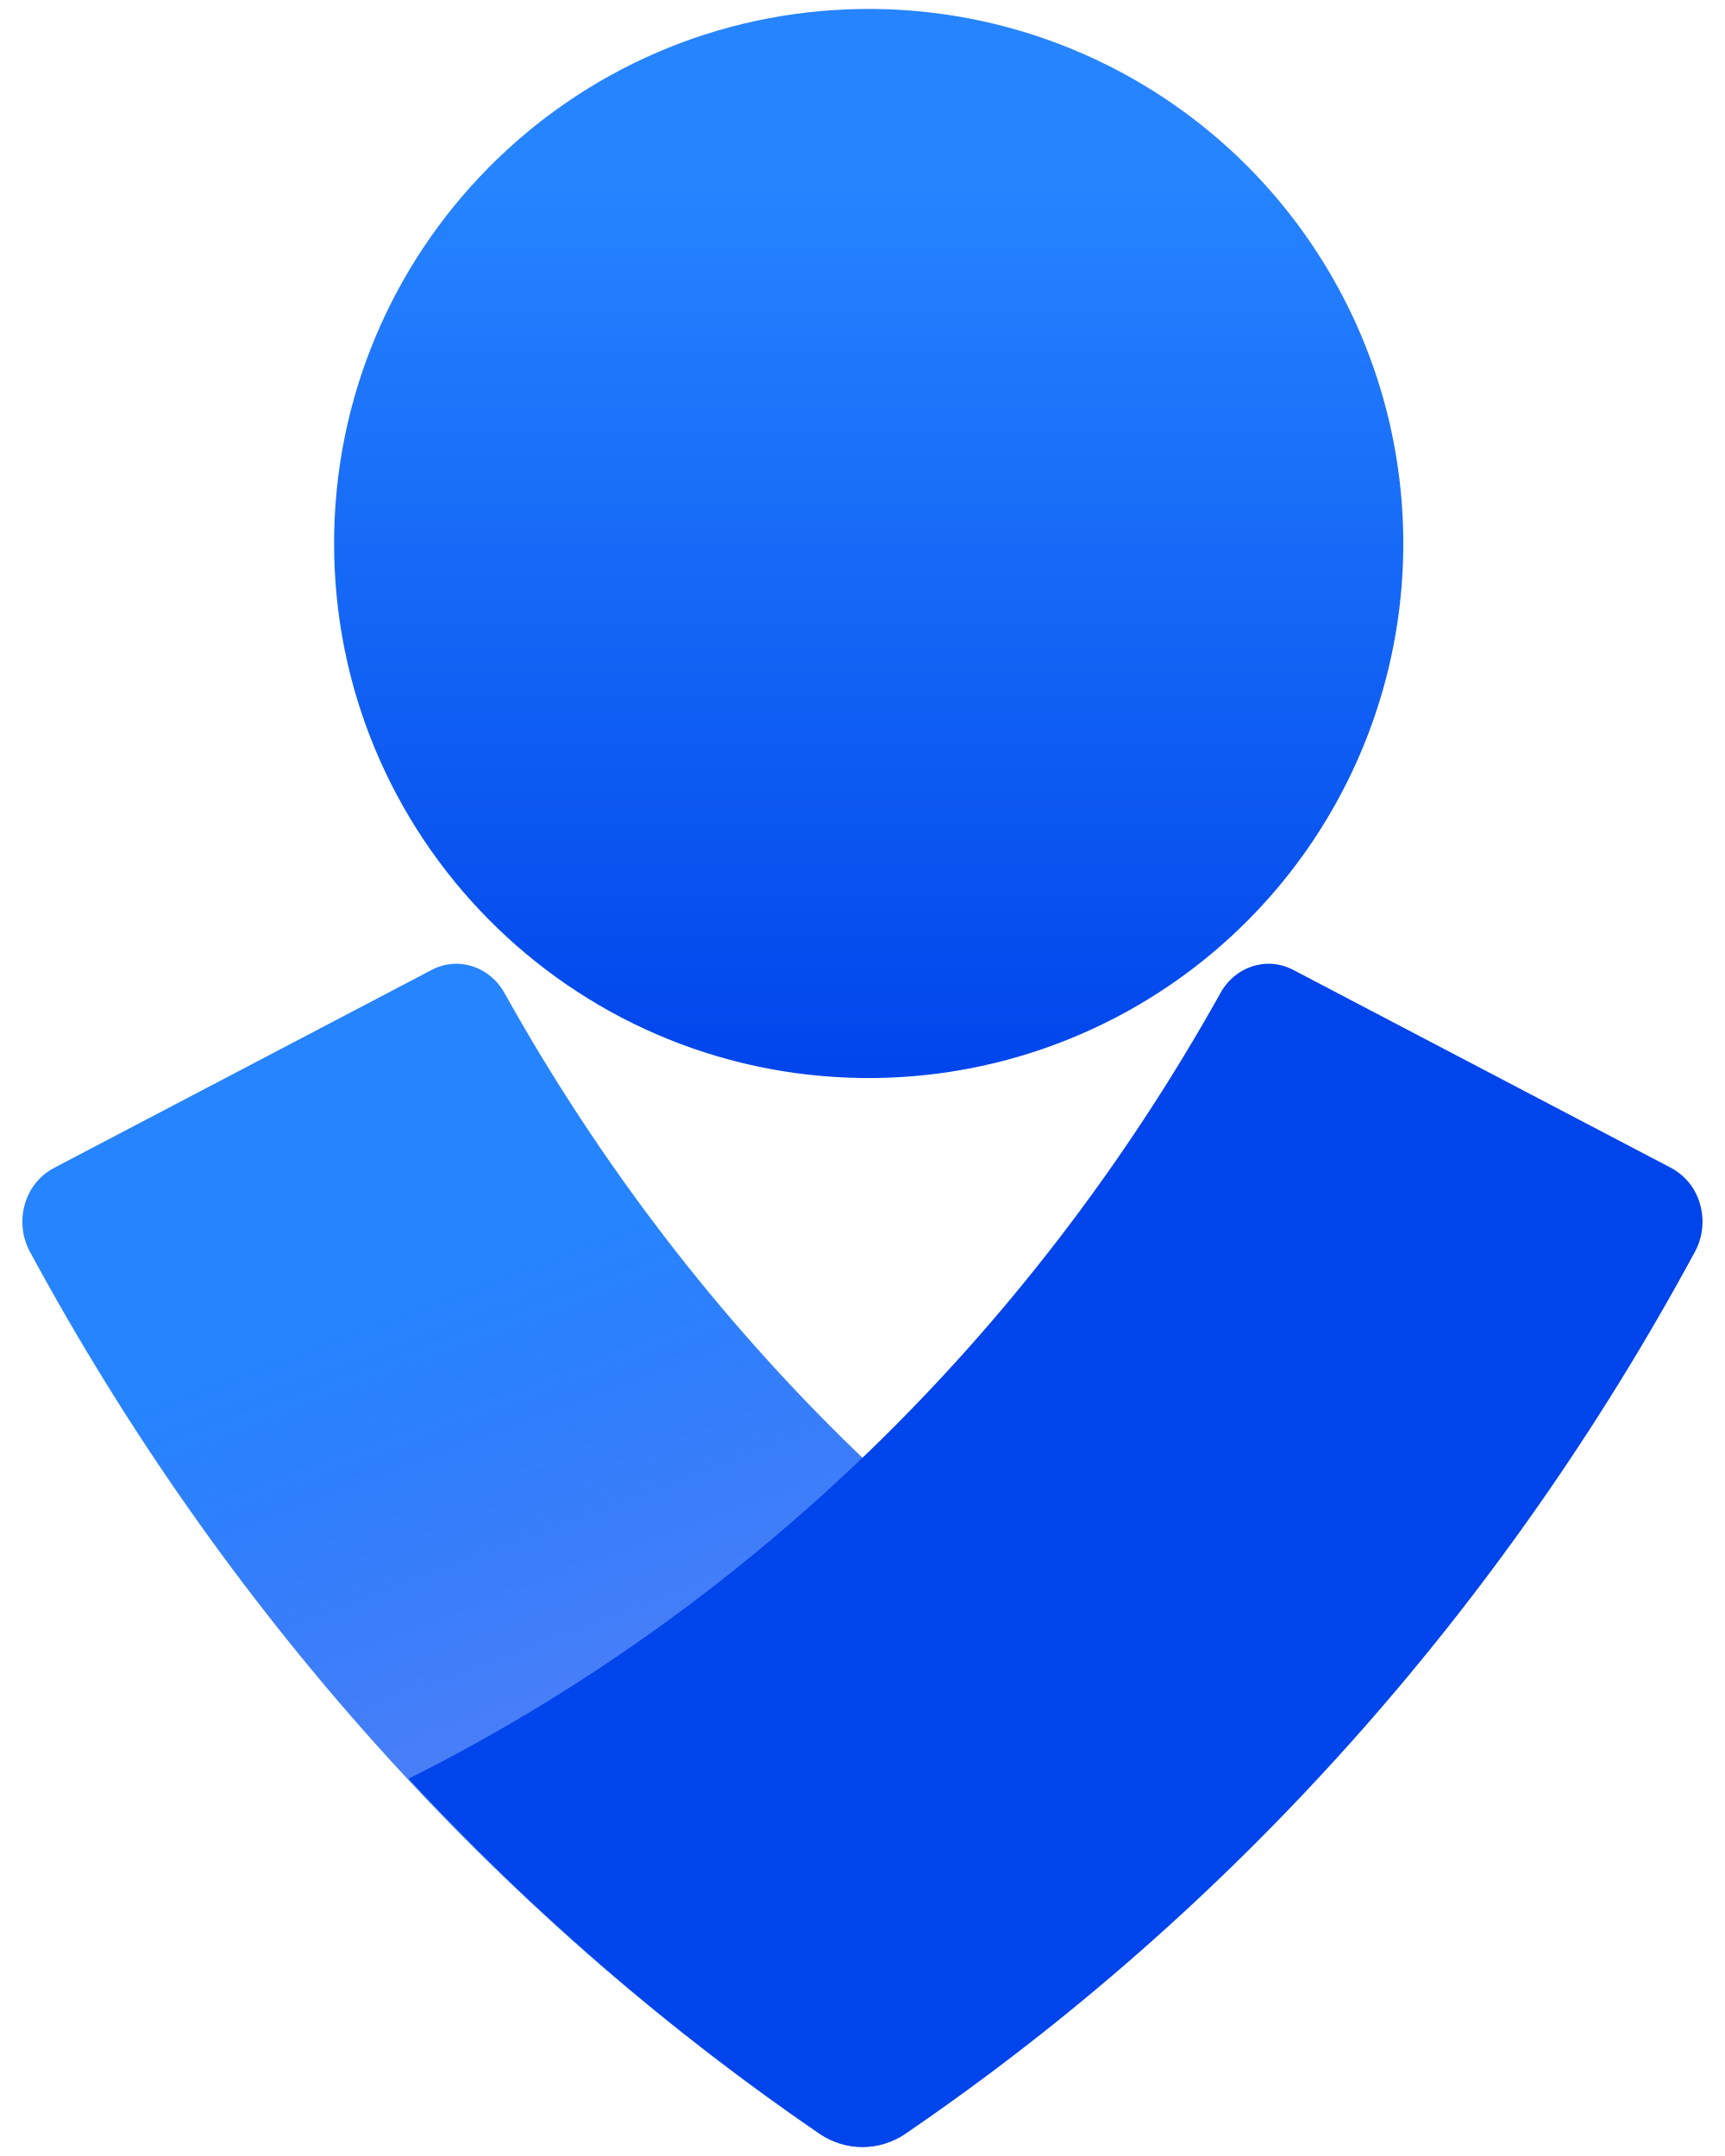
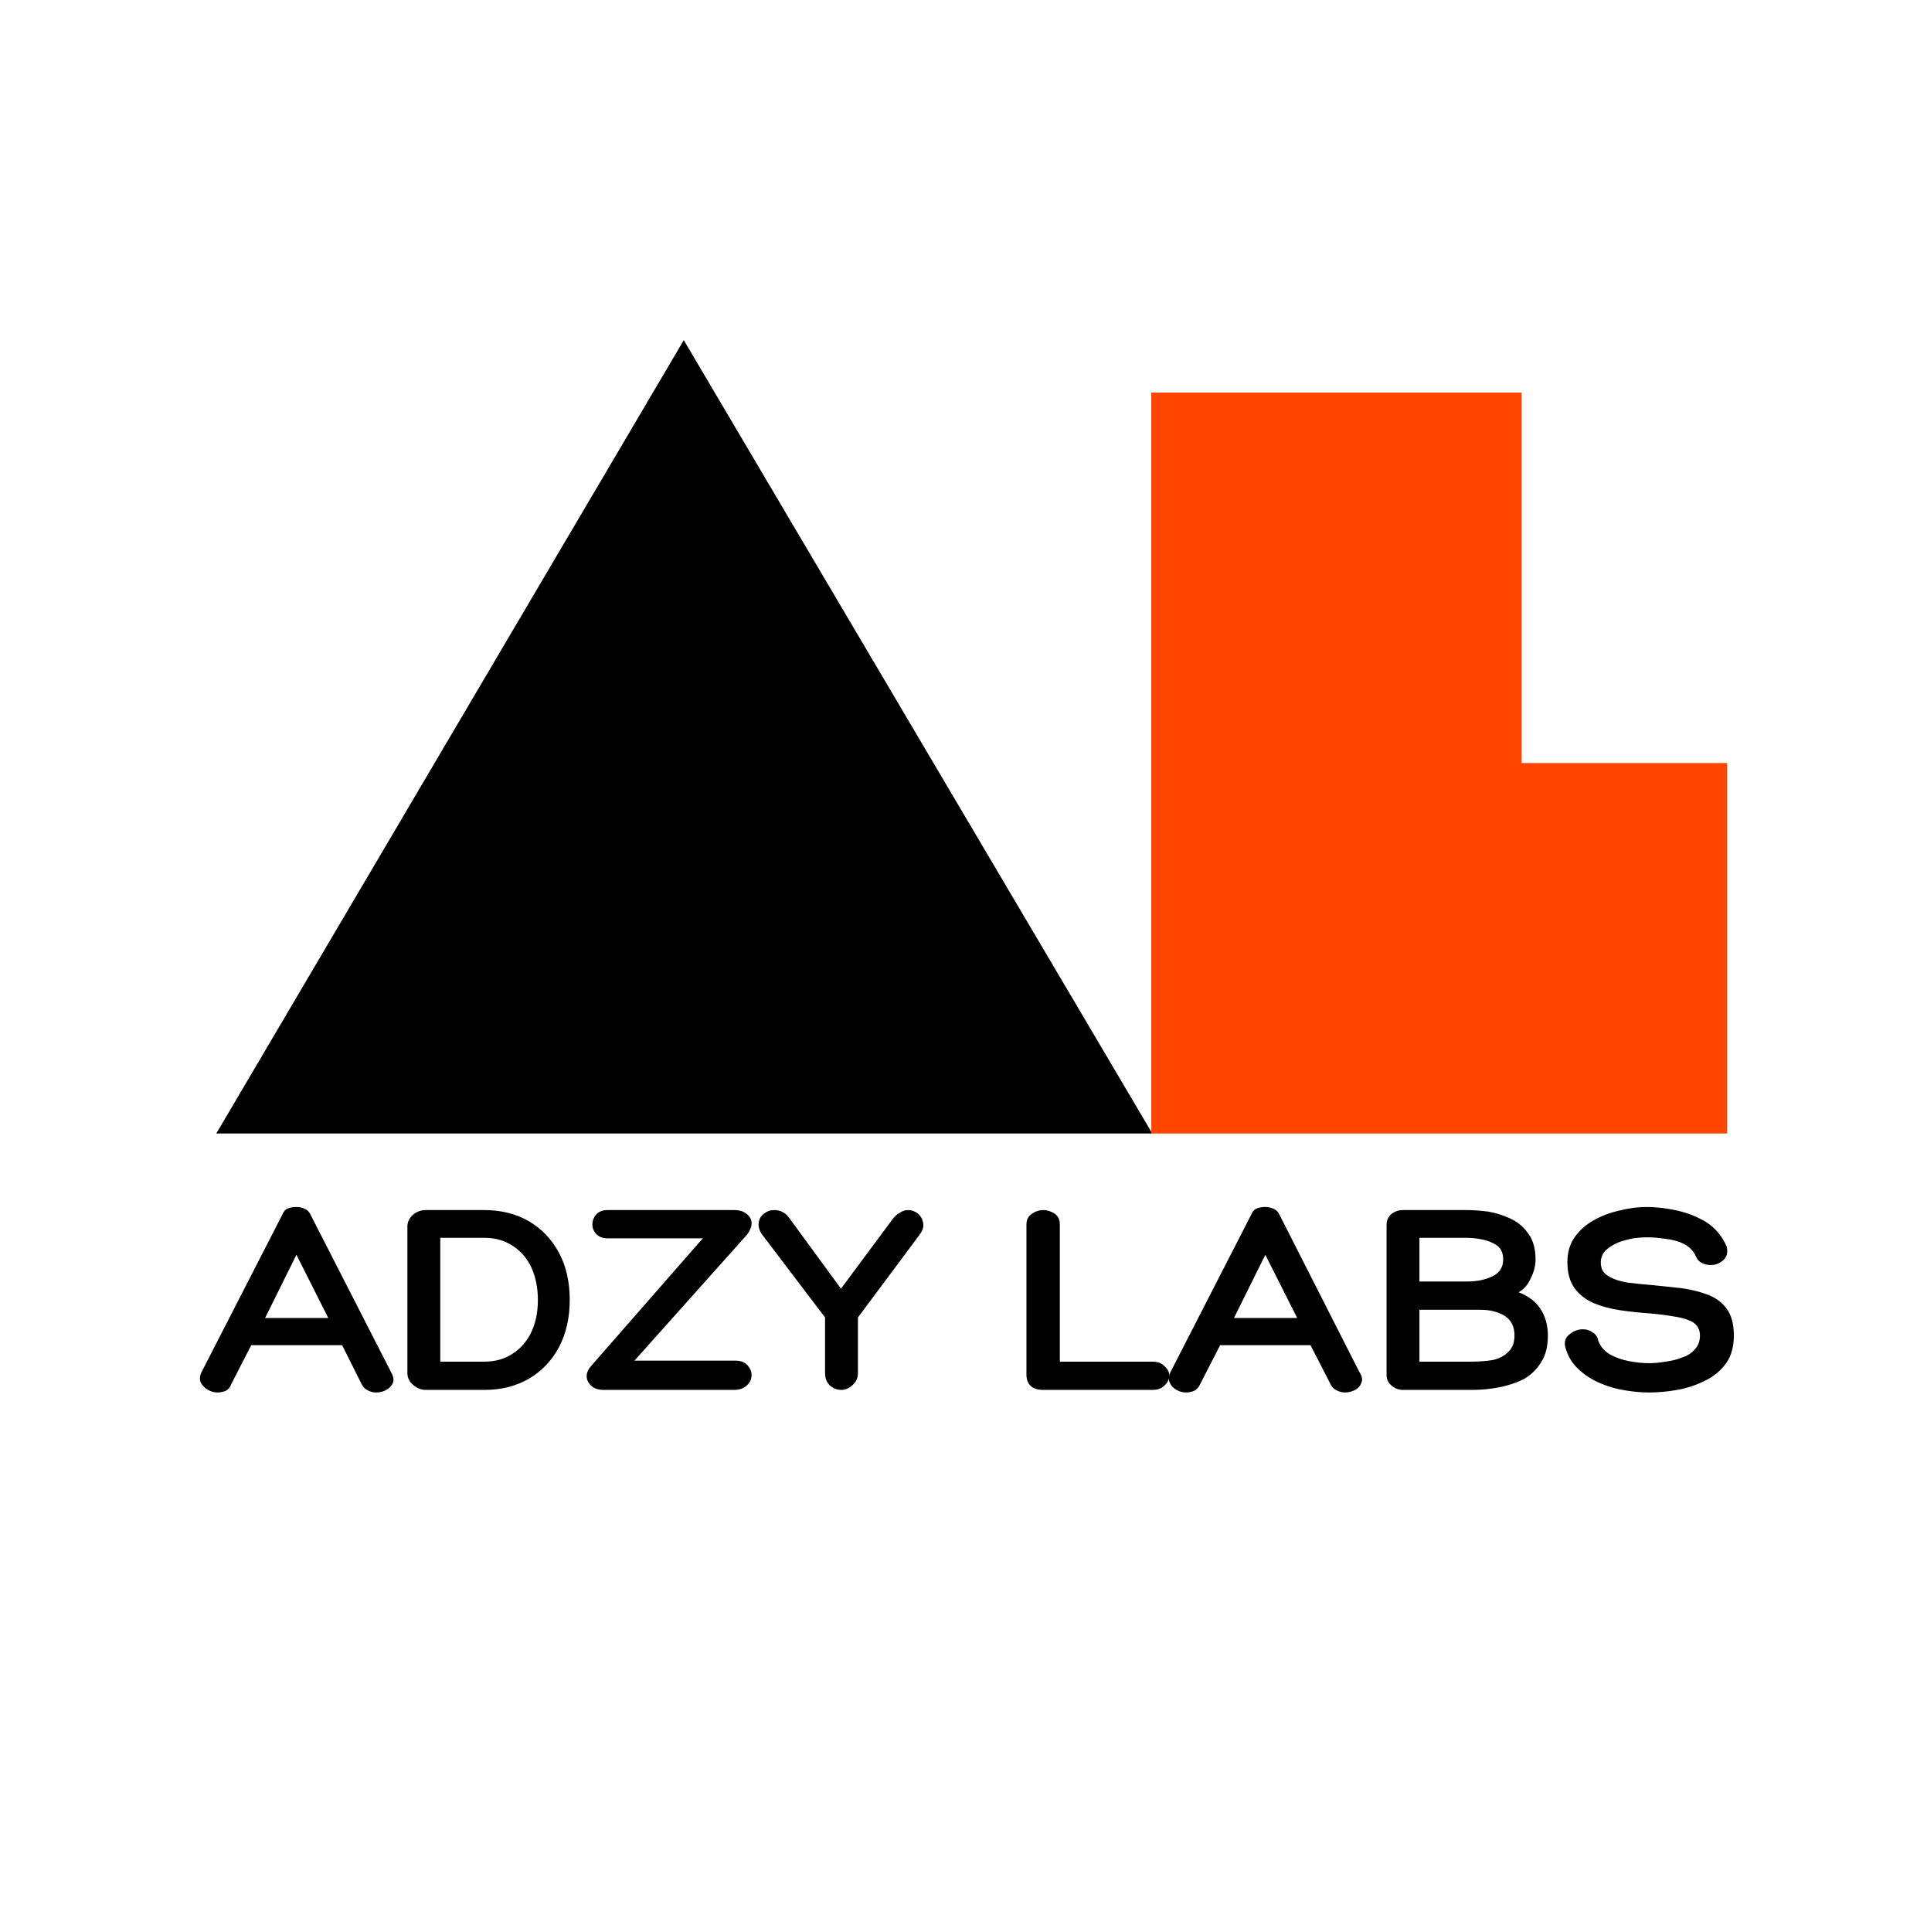
- <svg xmlns="http://www.w3.org/2000/svg" viewBox="0 0 24 30" fill="none">
-   <path d="M12 15A7.438 7.438 0 1 0 12 .125 7.438 7.438 0 0 0 12 15z" fill="url(#favorite_icon_a)" />
-   <path fill-rule="evenodd" clip-rule="evenodd" d="M11.408 29.694C6.872 26.6 3.1 22.386.41 17.406a.883.883 0 0 1-.063-.654.819.819 0 0 1 .401-.499l5.26-2.758c.367-.192.811-.047 1.016.332 2.659 4.764 6.59 8.568 11.289 10.923a34.21 34.21 0 0 1-5.723 4.944 1.056 1.056 0 0 1-1.183 0z" fill="url(#favorite_icon_b)" />
-   <path fill-rule="evenodd" clip-rule="evenodd" d="M12.591 29.694c4.536-3.092 8.309-7.307 10.997-12.288a.883.883 0 0 0 .064-.653.82.82 0 0 0-.398-.5l-5.263-2.758c-.368-.192-.812-.047-1.016.332-2.659 4.764-6.59 8.569-11.29 10.923a34.003 34.003 0 0 0 5.723 4.944c.362.241.821.241 1.183 0z" fill="#0044EB" />
-   <defs>
-     <linearGradient id="favorite_icon_a" x1="12" y1="2.597" x2="12" y2="17.868" gradientUnits="userSpaceOnUse">
-       <stop stop-color="#2684FF" />
-       <stop offset=".82" stop-color="#0044EB" />
-     </linearGradient>
-     <linearGradient id="favorite_icon_b" x1="7.725" y1="17.406" x2="11.817" y2="28.348" gradientUnits="userSpaceOnUse">
-       <stop stop-color="#2684FF" />
-       <stop offset=".62" stop-color="#0248F3" stop-opacity=".69" />
-     </linearGradient>
-   </defs>
+ <svg xmlns="http://www.w3.org/2000/svg" version="1.2" viewBox="0 0 375 376" width="375" height="376">
+   <style>
+ 		.s0 { fill: #000000 } 
+ 		.s1 { fill: #ff4500 } 
+ 	</style>
+   <g>
+     <g>
+       <g>
+         <path class="s0" d="m42.1 220.6l91-154.4 91.2 154.4z" />
+       </g>
+     </g>
+   </g>
+   <g>
+     <g>
+       <g>
+         <path class="s1" d="m296.2 148.5h40v72.1h-112.1v-144.2h72.1z" />
+       </g>
+     </g>
+   </g>
+   <g>
+     <g>
+       <g>
+         <path class="s0" d="m57.7 234.9q0.9 0 1.7 0.4 0.7 0.3 1.1 1.2l15.6 30.5q0.7 1.2 0.4 2.1-0.4 0.9-1.3 1.4-0.9 0.5-2 0.5-0.8 0-1.6-0.4-0.8-0.4-1.2-1.2l-3.8-7.6h-17.7l-3.9 7.6q-0.3 0.9-1.1 1.3-0.8 0.3-1.6 0.3-0.9 0-1.8-0.5-0.9-0.5-1.4-1.4-0.4-0.9 0.1-2l15.7-30.6q0.4-1 1.1-1.3 0.7-0.3 1.7-0.3zm0 9.3l-6.1 12.3h12.3z" />
+       </g>
+     </g>
+   </g>
+   <g>
+     <g>
+       <g>
+         <path class="s0" d="m94.3 235.5q4.9 0 8.7 2.2 3.7 2.2 5.8 6.1 2.1 3.9 2.1 9.2 0 5.2-2.1 9.2-2.1 3.9-5.8 6.1-3.8 2.2-8.7 2.2h-11.4q-1.4 0-2.5-1-1.1-0.9-1.1-2.3v-28.5q0-1.3 1.1-2.3 1.1-0.9 2.5-0.9zm0 29.5q3.1 0 5.4-1.5 2.4-1.5 3.7-4.2 1.3-2.7 1.3-6.3 0-3.6-1.3-6.4-1.3-2.7-3.7-4.2-2.3-1.5-5.4-1.5h-8.6v24.1z" />
+       </g>
+     </g>
+   </g>
+   <g>
+     <g>
+       <g>
+         <path class="s0" d="m123.5 264.8h19.6q1.6 0 2.4 0.9 0.8 0.9 0.8 1.9 0 1.1-0.8 1.9-0.8 0.9-2.4 1h-25.5q-1.7 0-2.5-0.8-0.9-0.8-0.9-1.9 0-1 0.9-2l21.7-24.8h-18.5q-1.5 0-2.3-0.9-0.7-0.8-0.7-1.8 0-1 0.7-1.9 0.8-0.9 2.3-0.9h24.6q1.6 0 2.5 0.8 0.9 0.7 0.9 1.8 0 1-0.9 2.2z" />
+       </g>
+     </g>
+   </g>
+   <g>
+     <g>
+       <g>
+         <path class="s0" d="m153.6 237l10.1 13.8 10.1-13.6q0.6-0.8 1.4-1.2 0.7-0.5 1.6-0.5 1 0 1.9 0.7 0.8 0.7 1 1.8 0.2 1.1-0.7 2.3l-12 16.1v10.8q0 1.5-1.1 2.4-1 0.9-2.1 0.9-1.3 0-2.3-0.9-0.9-0.9-0.9-2.4v-10.8l-12.3-16.2q-0.8-1.2-0.6-2.3 0.1-1 1-1.7 0.9-0.7 2-0.7 1.8 0 2.9 1.5z" />
+       </g>
+     </g>
+   </g>
+   <g>
+     <g>
+       <g>
+ 			</g>
+     </g>
+   </g>
+   <g>
+     <g>
+       <g>
+         <path class="s0" d="m203.1 270.5q-1.7 0-2.5-0.8-0.8-0.8-0.8-2.2v-29.2q0-1.4 1.1-2.1 1-0.7 2.2-0.7 1.1 0 2.2 0.7 1 0.7 1 2.1v26.7h18q1.6 0 2.4 0.9 0.9 0.8 0.9 1.8 0 1.1-0.9 1.9-0.8 0.9-2.4 0.9z" />
+       </g>
+     </g>
+   </g>
+   <g>
+     <g>
+       <g>
+         <path class="s0" d="m246.3 234.9q0.9 0 1.7 0.4 0.7 0.3 1.1 1.2l15.5 30.5q0.8 1.2 0.4 2.1-0.3 0.9-1.2 1.4-1 0.5-2 0.5-0.8 0-1.6-0.4-0.8-0.4-1.2-1.2l-3.9-7.6h-17.6l-3.9 7.6q-0.4 0.9-1.2 1.3-0.8 0.3-1.5 0.3-1 0-1.9-0.5-0.9-0.5-1.3-1.4-0.4-0.9 0.1-2l15.7-30.6q0.4-1 1.1-1.3 0.7-0.3 1.7-0.3zm0 9.3l-6.1 12.3h12.3z" />
+       </g>
+     </g>
+   </g>
+   <g>
+     <g>
+       <g>
+         <path class="s0" d="m285.4 235.5q1.9 0 4.3 0.3 2.3 0.4 4.4 1.4 2.1 1 3.4 2.9 1.4 1.9 1.4 5 0 1.8-0.9 3.6-0.8 1.9-2.4 2.8 2.9 1.1 4.3 3.3 1.4 2.2 1.4 5.1 0 3.2-1.3 5.2-1.3 2.1-3.4 3.3-2.2 1.1-4.8 1.6-2.6 0.5-5.3 0.5h-13.4q-1.3 0-2.3-0.9-0.9-0.8-0.9-2v-29.2q0-1.3 0.9-2.1 1-0.8 2.3-0.8zm0 5.4h-9.1v8.5h9.3q2.8 0 4.9-1 2.1-1 2.1-3.3 0-1.8-1.2-2.7-1.3-0.9-3-1.2-1.6-0.3-3-0.3zm2.7 14h-11.8v10.1h10.2q2 0 4-0.3 1.9-0.4 3.1-1.6 1.2-1.1 1.2-3.2 0-2.6-1.9-3.8-1.9-1.2-4.8-1.2z" />
+       </g>
+     </g>
+   </g>
+   <g>
+     <g>
+       <g>
+         <path class="s0" d="m304.7 262.2q-0.4-1.6 0.8-2.5 1.2-1 2.6-1 1.1 0 1.9 0.6 0.9 0.5 1.1 1.6 0.6 1.7 2.3 2.7 1.6 0.9 3.7 1.3 2.1 0.4 3.9 0.4 1.5 0 3.2-0.3 1.7-0.2 3.2-0.8 1.6-0.5 2.5-1.6 1-1 1-2.7 0-1.7-1.4-2.6-1.5-0.8-3.7-1.1-2.3-0.4-4.8-0.6-2.8-0.2-5.6-0.6-2.8-0.4-5.2-1.4-2.3-1-3.7-2.9-1.4-1.9-1.4-5.1 0-2.8 1.4-4.8 1.4-2 3.7-3.3 2.3-1.3 5-1.9 2.7-0.7 5.3-0.7 2.8 0 6 0.7 3.1 0.7 5.7 2.3 2.6 1.7 3.9 4.7 0.4 1.6-0.6 2.6-1.1 1-2.5 1-0.9 0-1.7-0.4-0.8-0.4-1.1-1.1-0.7-1.7-2.4-2.6-1.6-0.8-3.6-1-1.9-0.3-3.7-0.3-1 0-2.6 0.2-1.5 0.3-2.9 0.8-1.4 0.6-2.4 1.5-1 1-1 2.4 0 1.8 1.4 2.6 1.4 0.9 3.7 1.3 2.3 0.3 4.9 0.5 2.9 0.3 5.7 0.6 2.9 0.4 5.2 1.3 2.3 0.9 3.6 2.7 1.4 1.9 1.4 5.2 0 3.3-1.5 5.4-1.6 2.2-4.1 3.4-2.6 1.3-5.4 1.8-2.9 0.5-5.5 0.5-2.1 0-4.6-0.4-2.6-0.4-4.9-1.4-2.4-1-4.2-2.7-1.9-1.7-2.6-4.3z" />
+       </g>
+     </g>
+   </g>
</svg>
